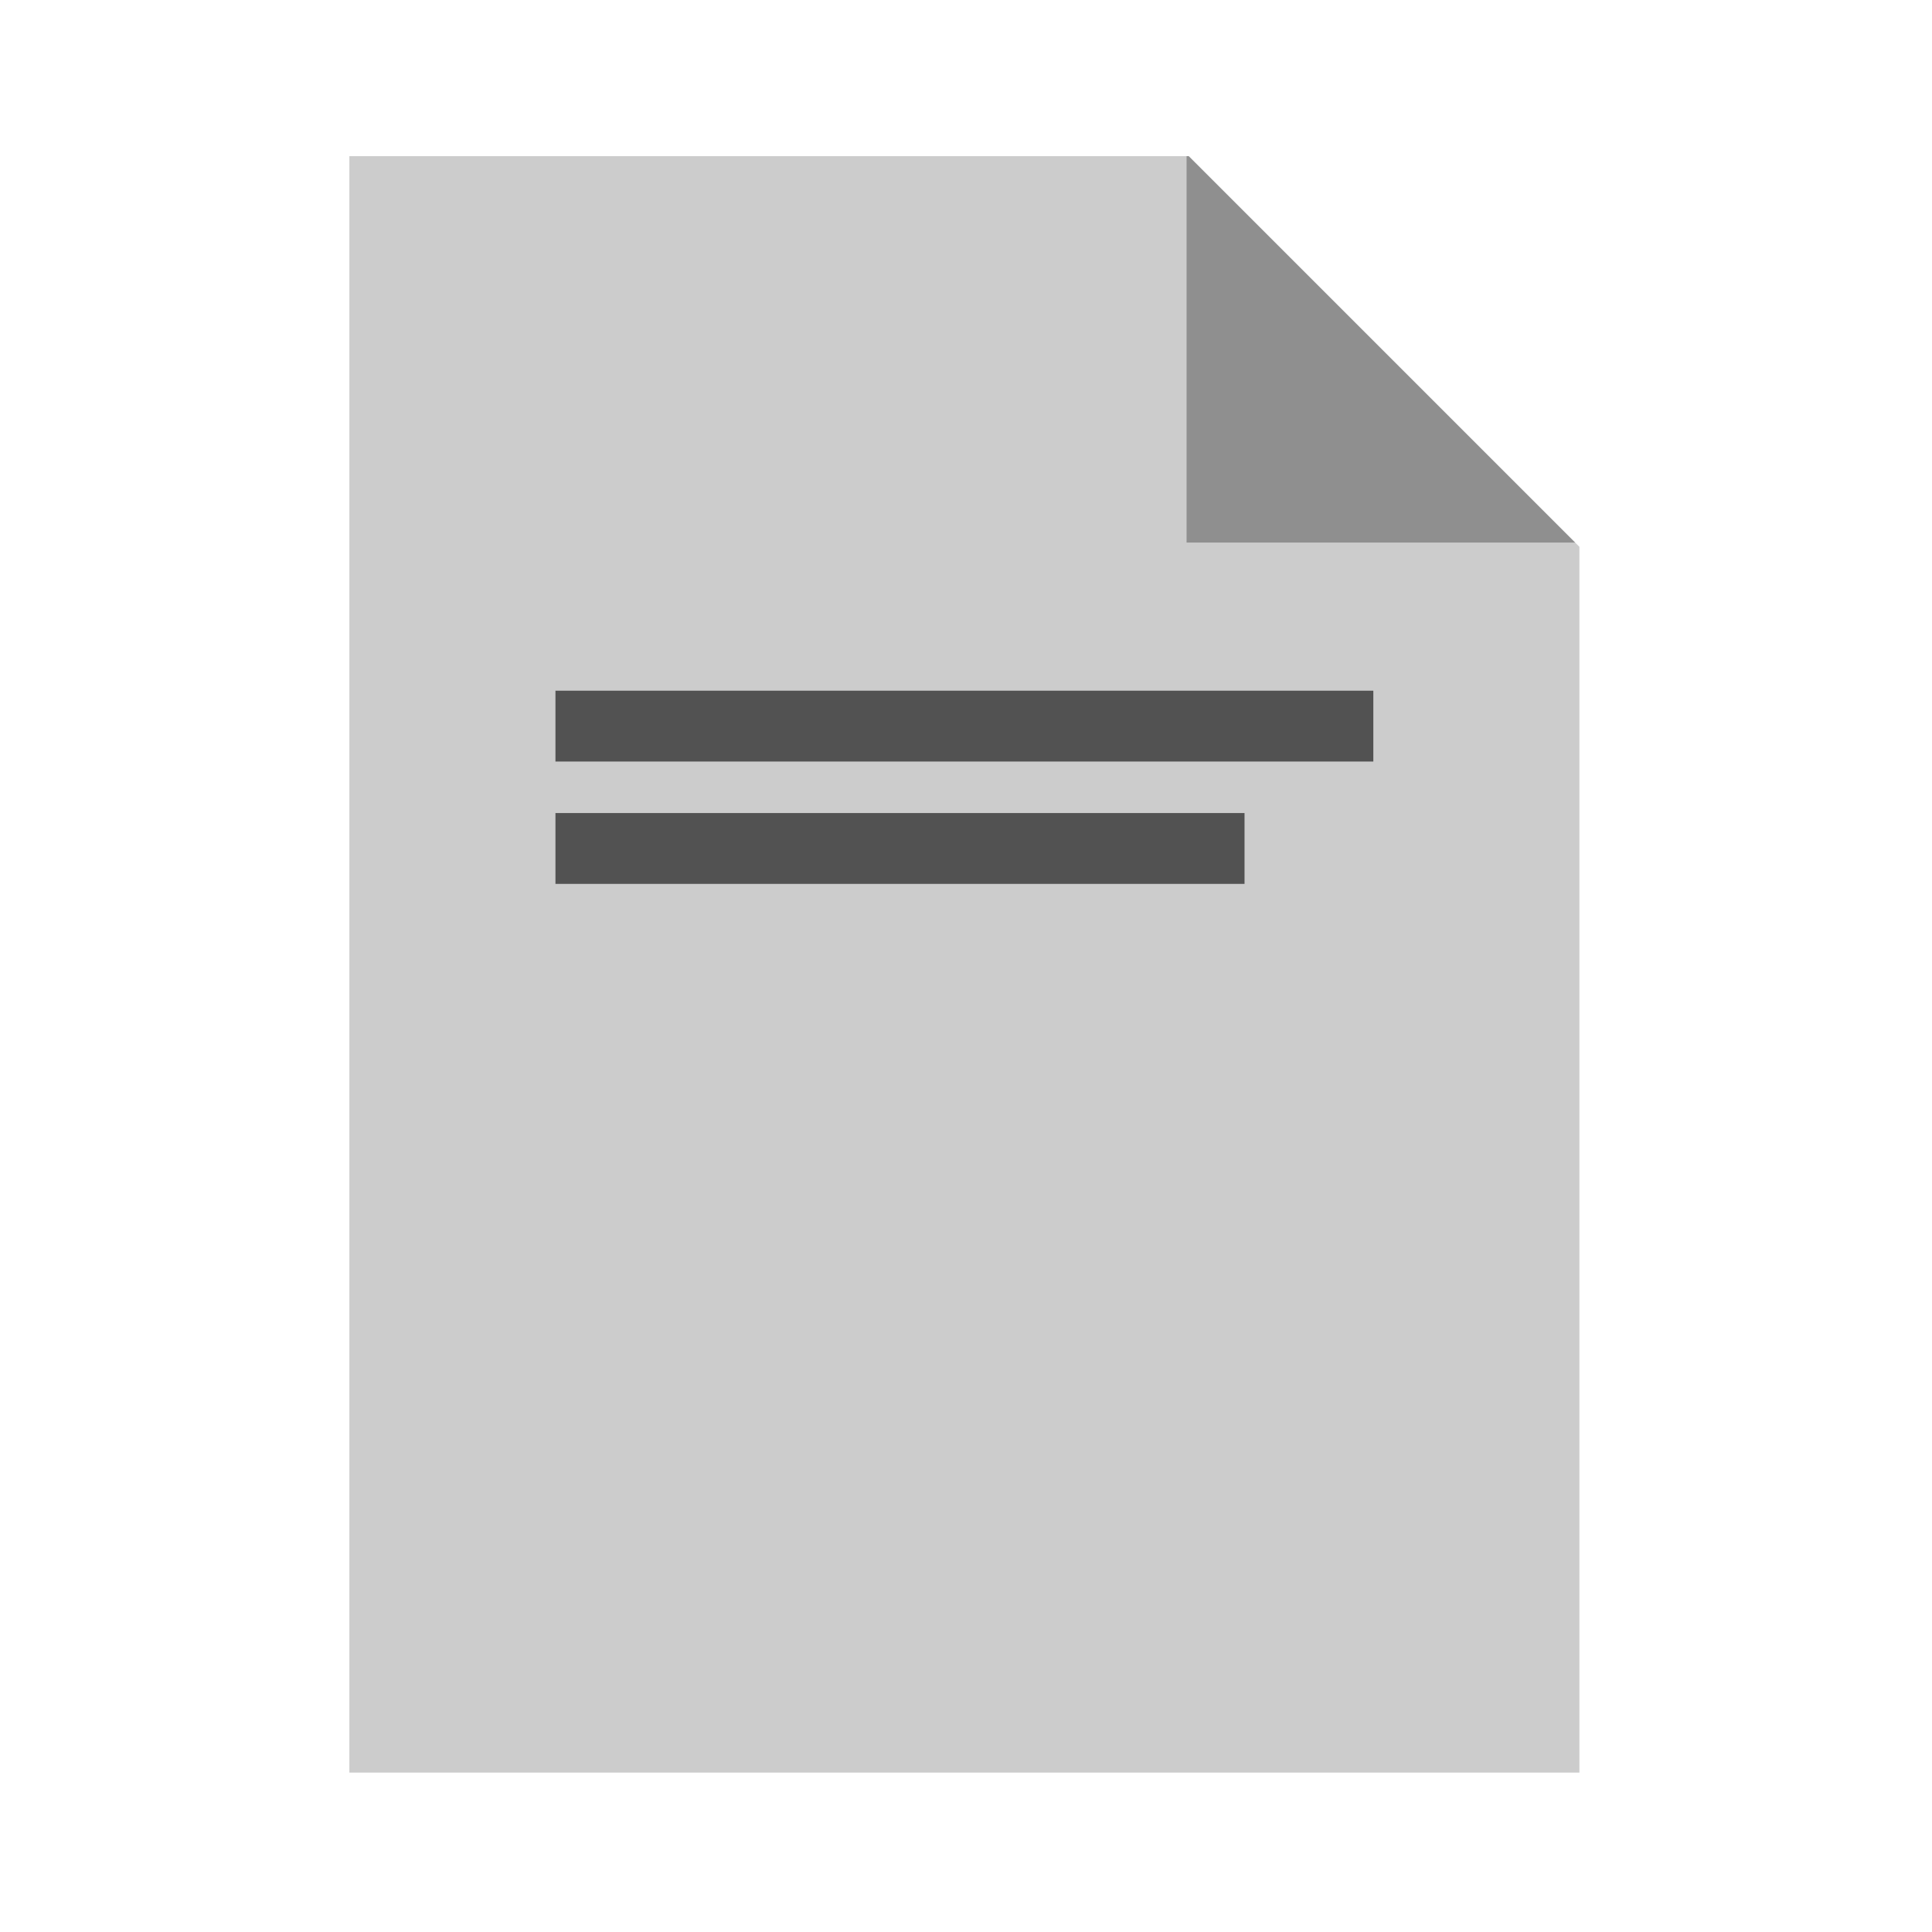
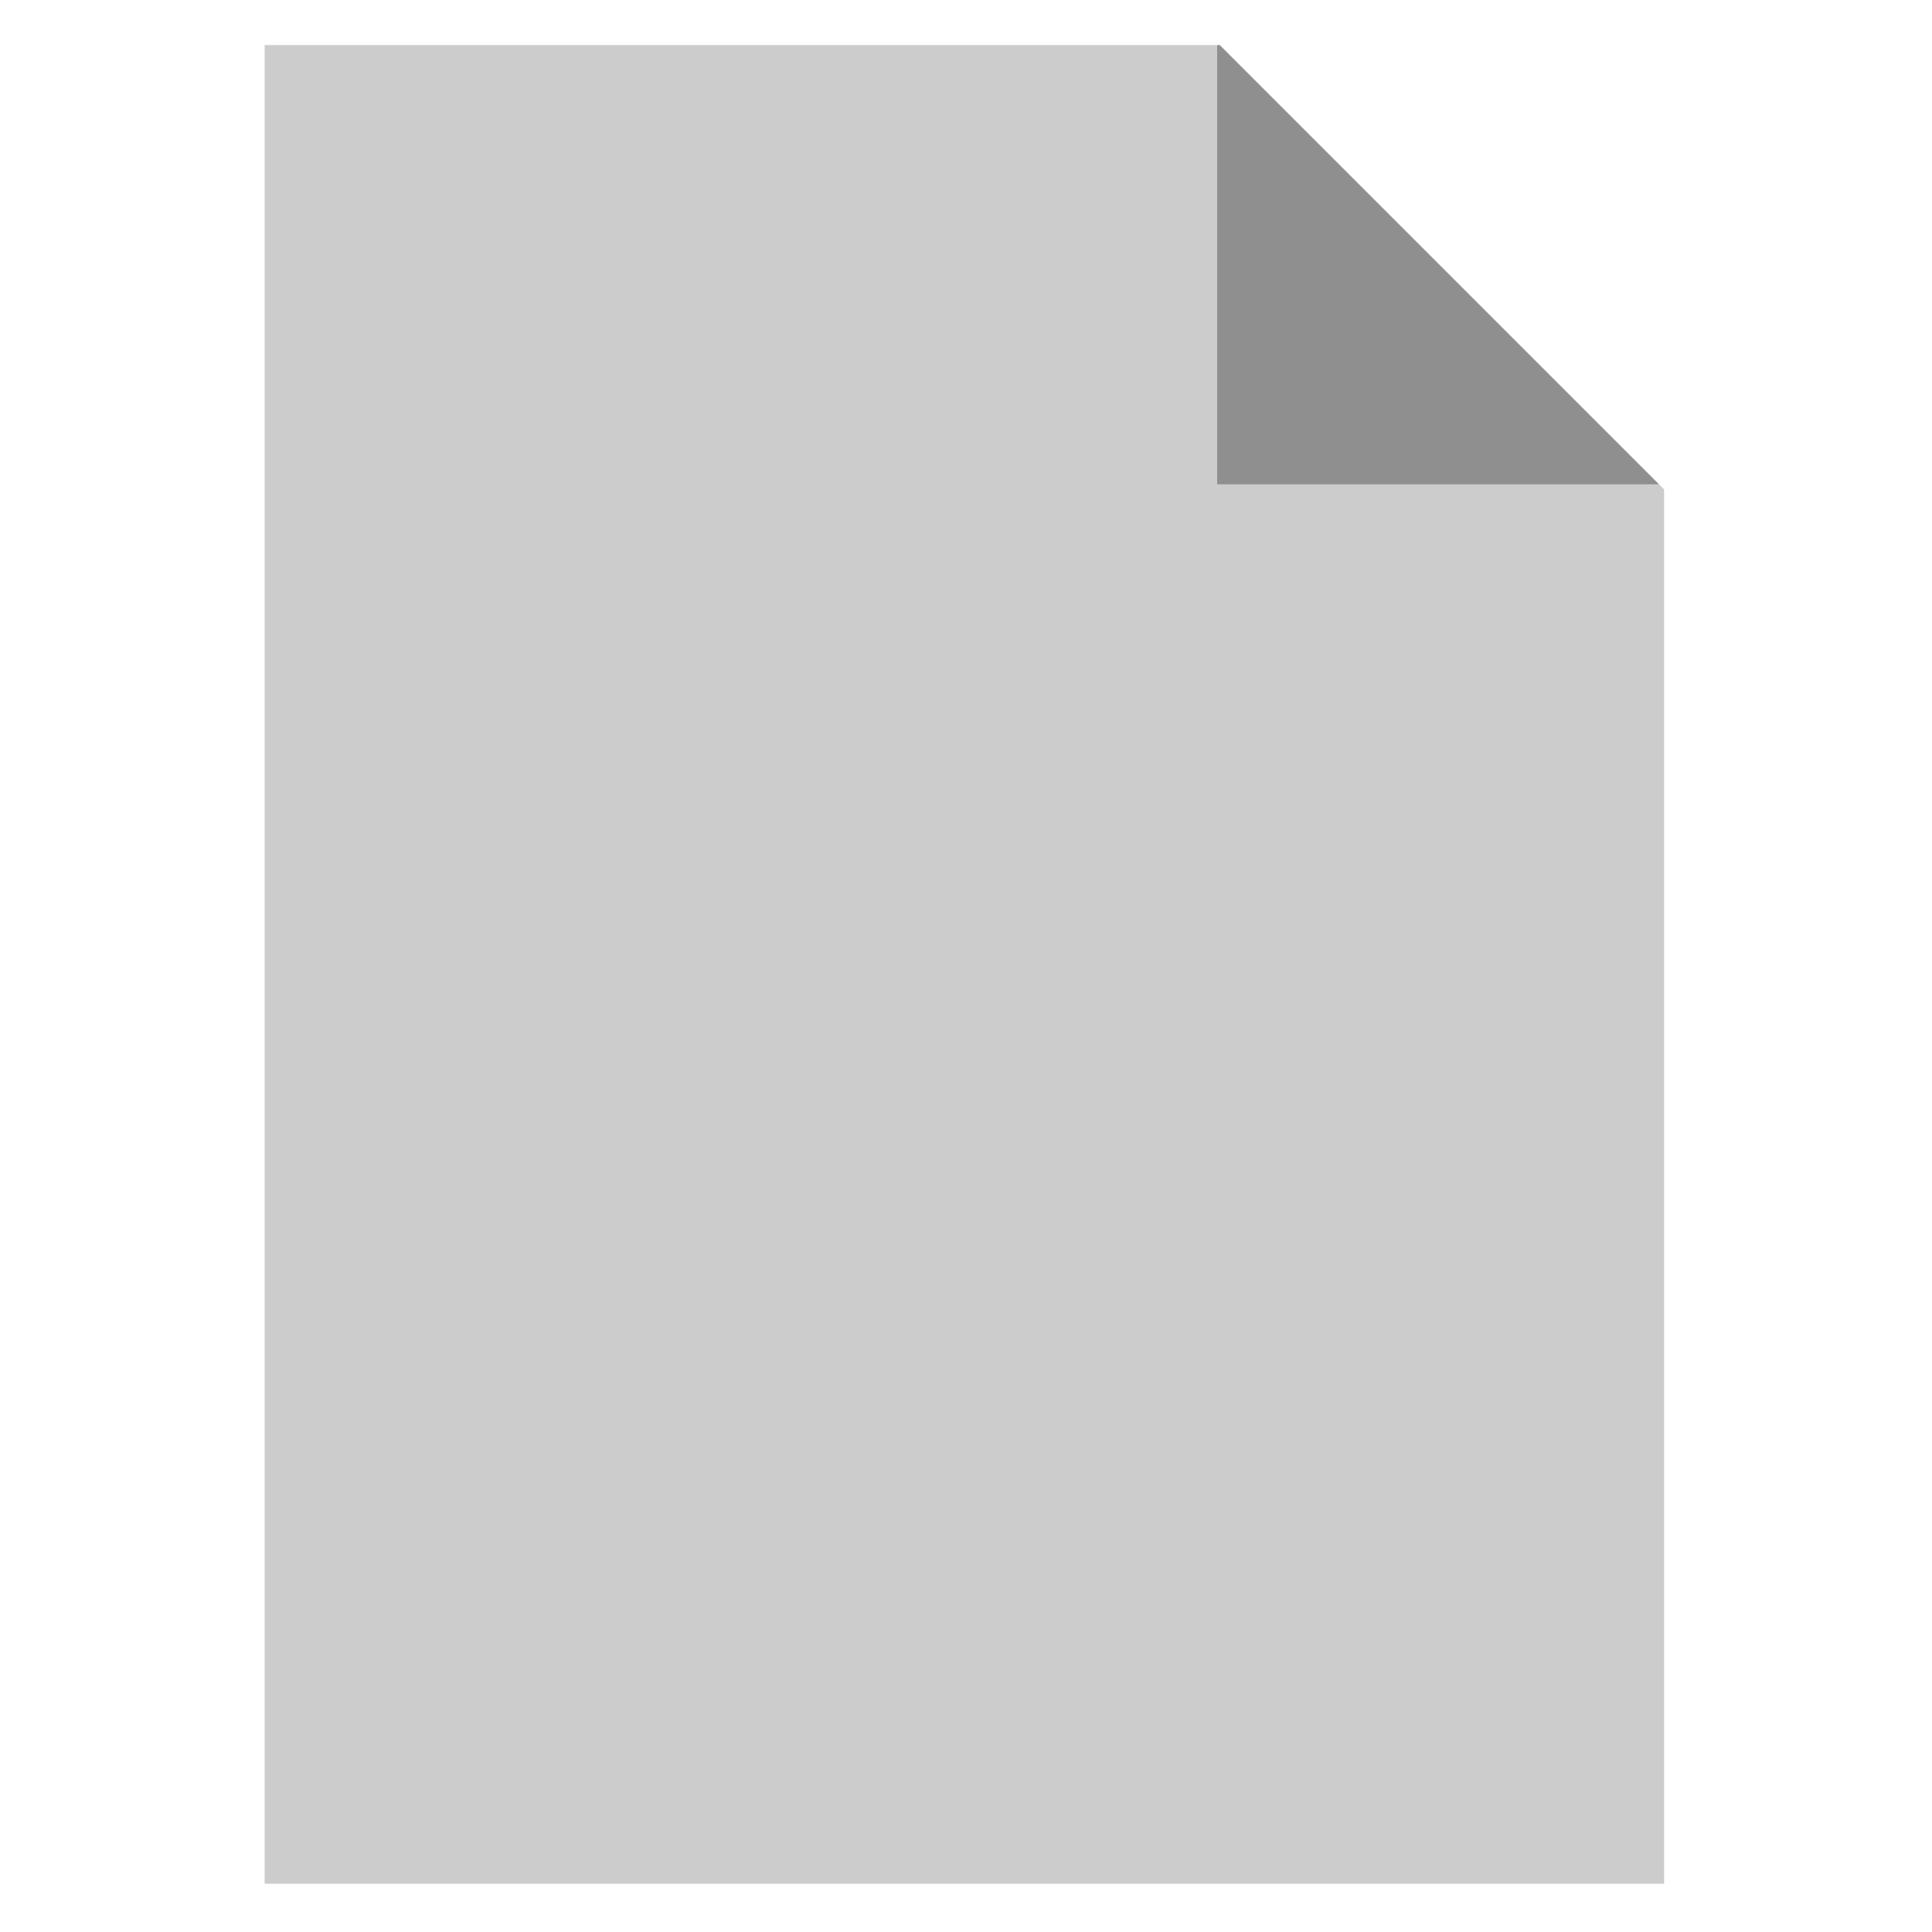
<svg xmlns="http://www.w3.org/2000/svg" version="1.1" id="Ebene_1" x="0px" y="0px" viewBox="0 0 300 300" style="enable-background:new 0 0 300 300;" xml:space="preserve">
  <style type="text/css">
- 	.file-opacity-20{opacity:0.2;}
- 	.file-opacity-30{opacity:0.3;}
- 	.file-opacity-60{opacity:0.6;}
+ 	.st0{opacity:0.2;enable-background:new    ;}
+ 	.st1{opacity:0.3;enable-background:new    ;}
</style>
  <g>
-     <polygon class="file-opacity-20" points="184.59,24.25 54.25,24.25 54.25,275.25 245.25,275.25 245.25,84.91  " />
-     <rect x="86.25" y="107.25" class="file-opacity-60" width="127" height="11" />
-     <rect x="86.25" y="126.25" class="file-opacity-60" width="107" height="11" />
-     <polygon class="file-opacity-30" points="244.59,84.25 184.59,24.25 184.25,24.25 184.25,84.25  " />
+     <polygon class="st0" points="189.4,7 41.1,7 41.1,292.5 258.4,292.5 258.4,76  " />
+     <polygon class="st1" points="257.6,75.2 189.4,7 189,7 189,75.2  " />
  </g>
</svg>
